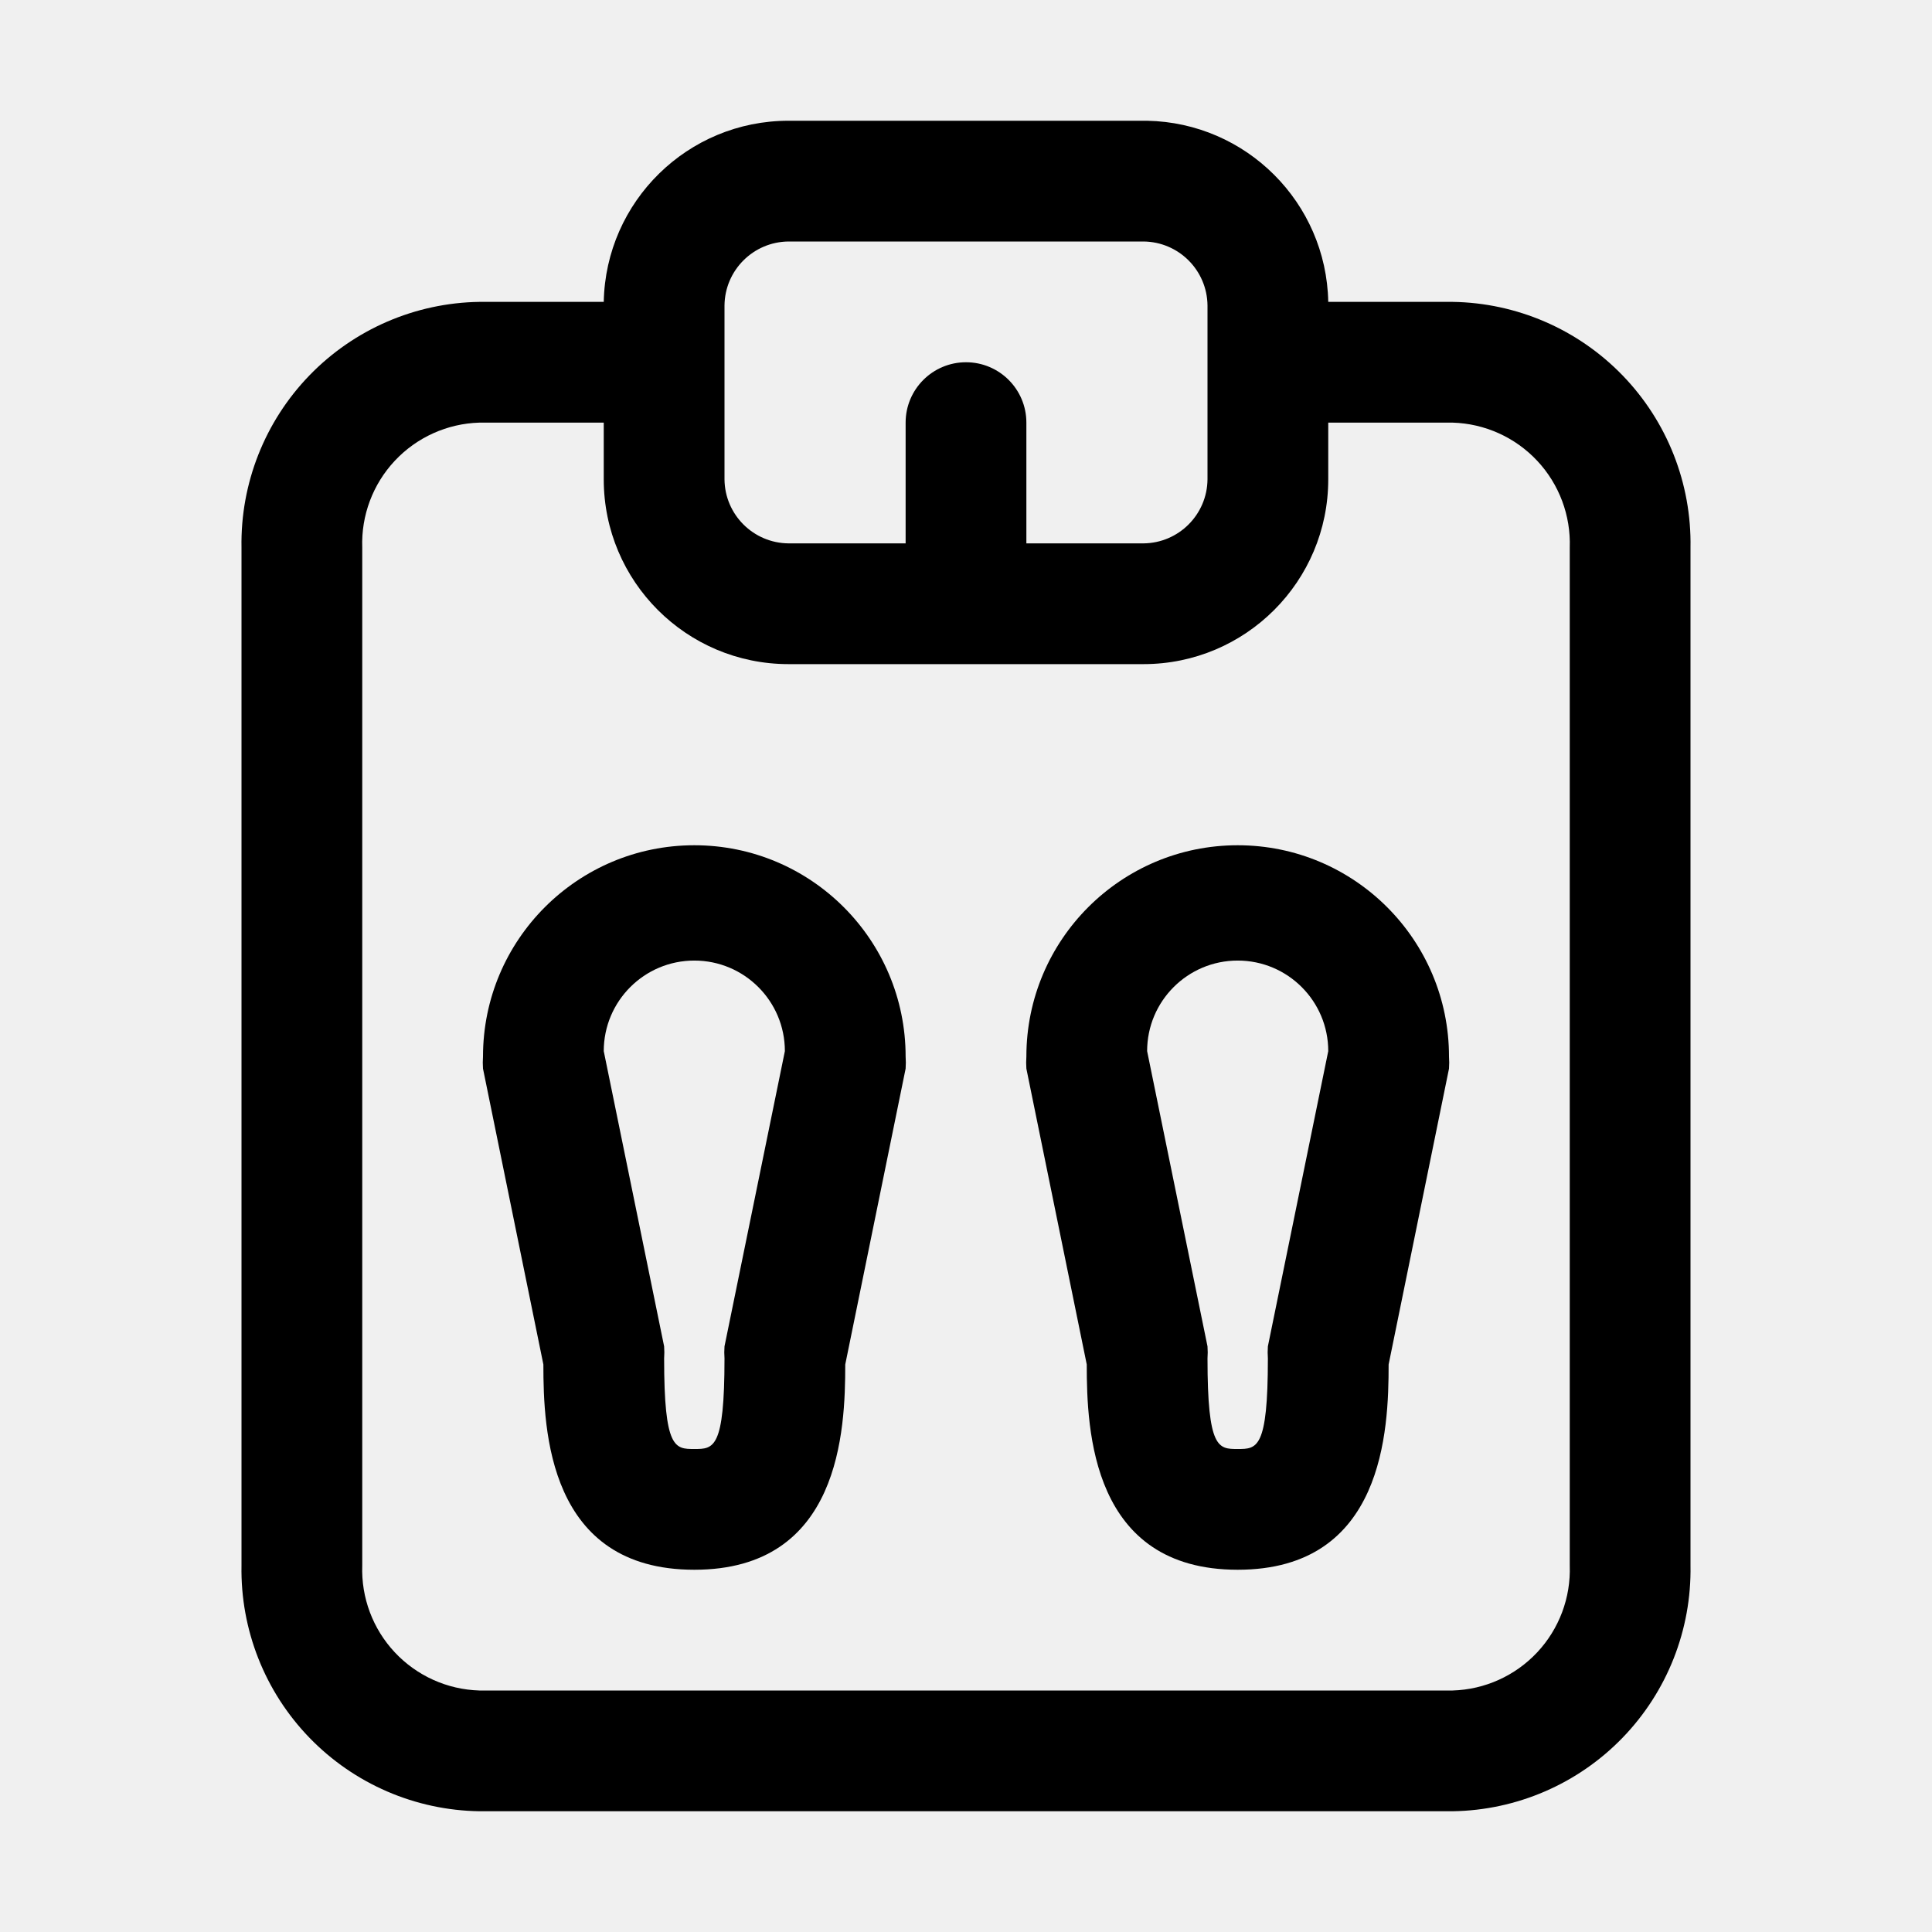
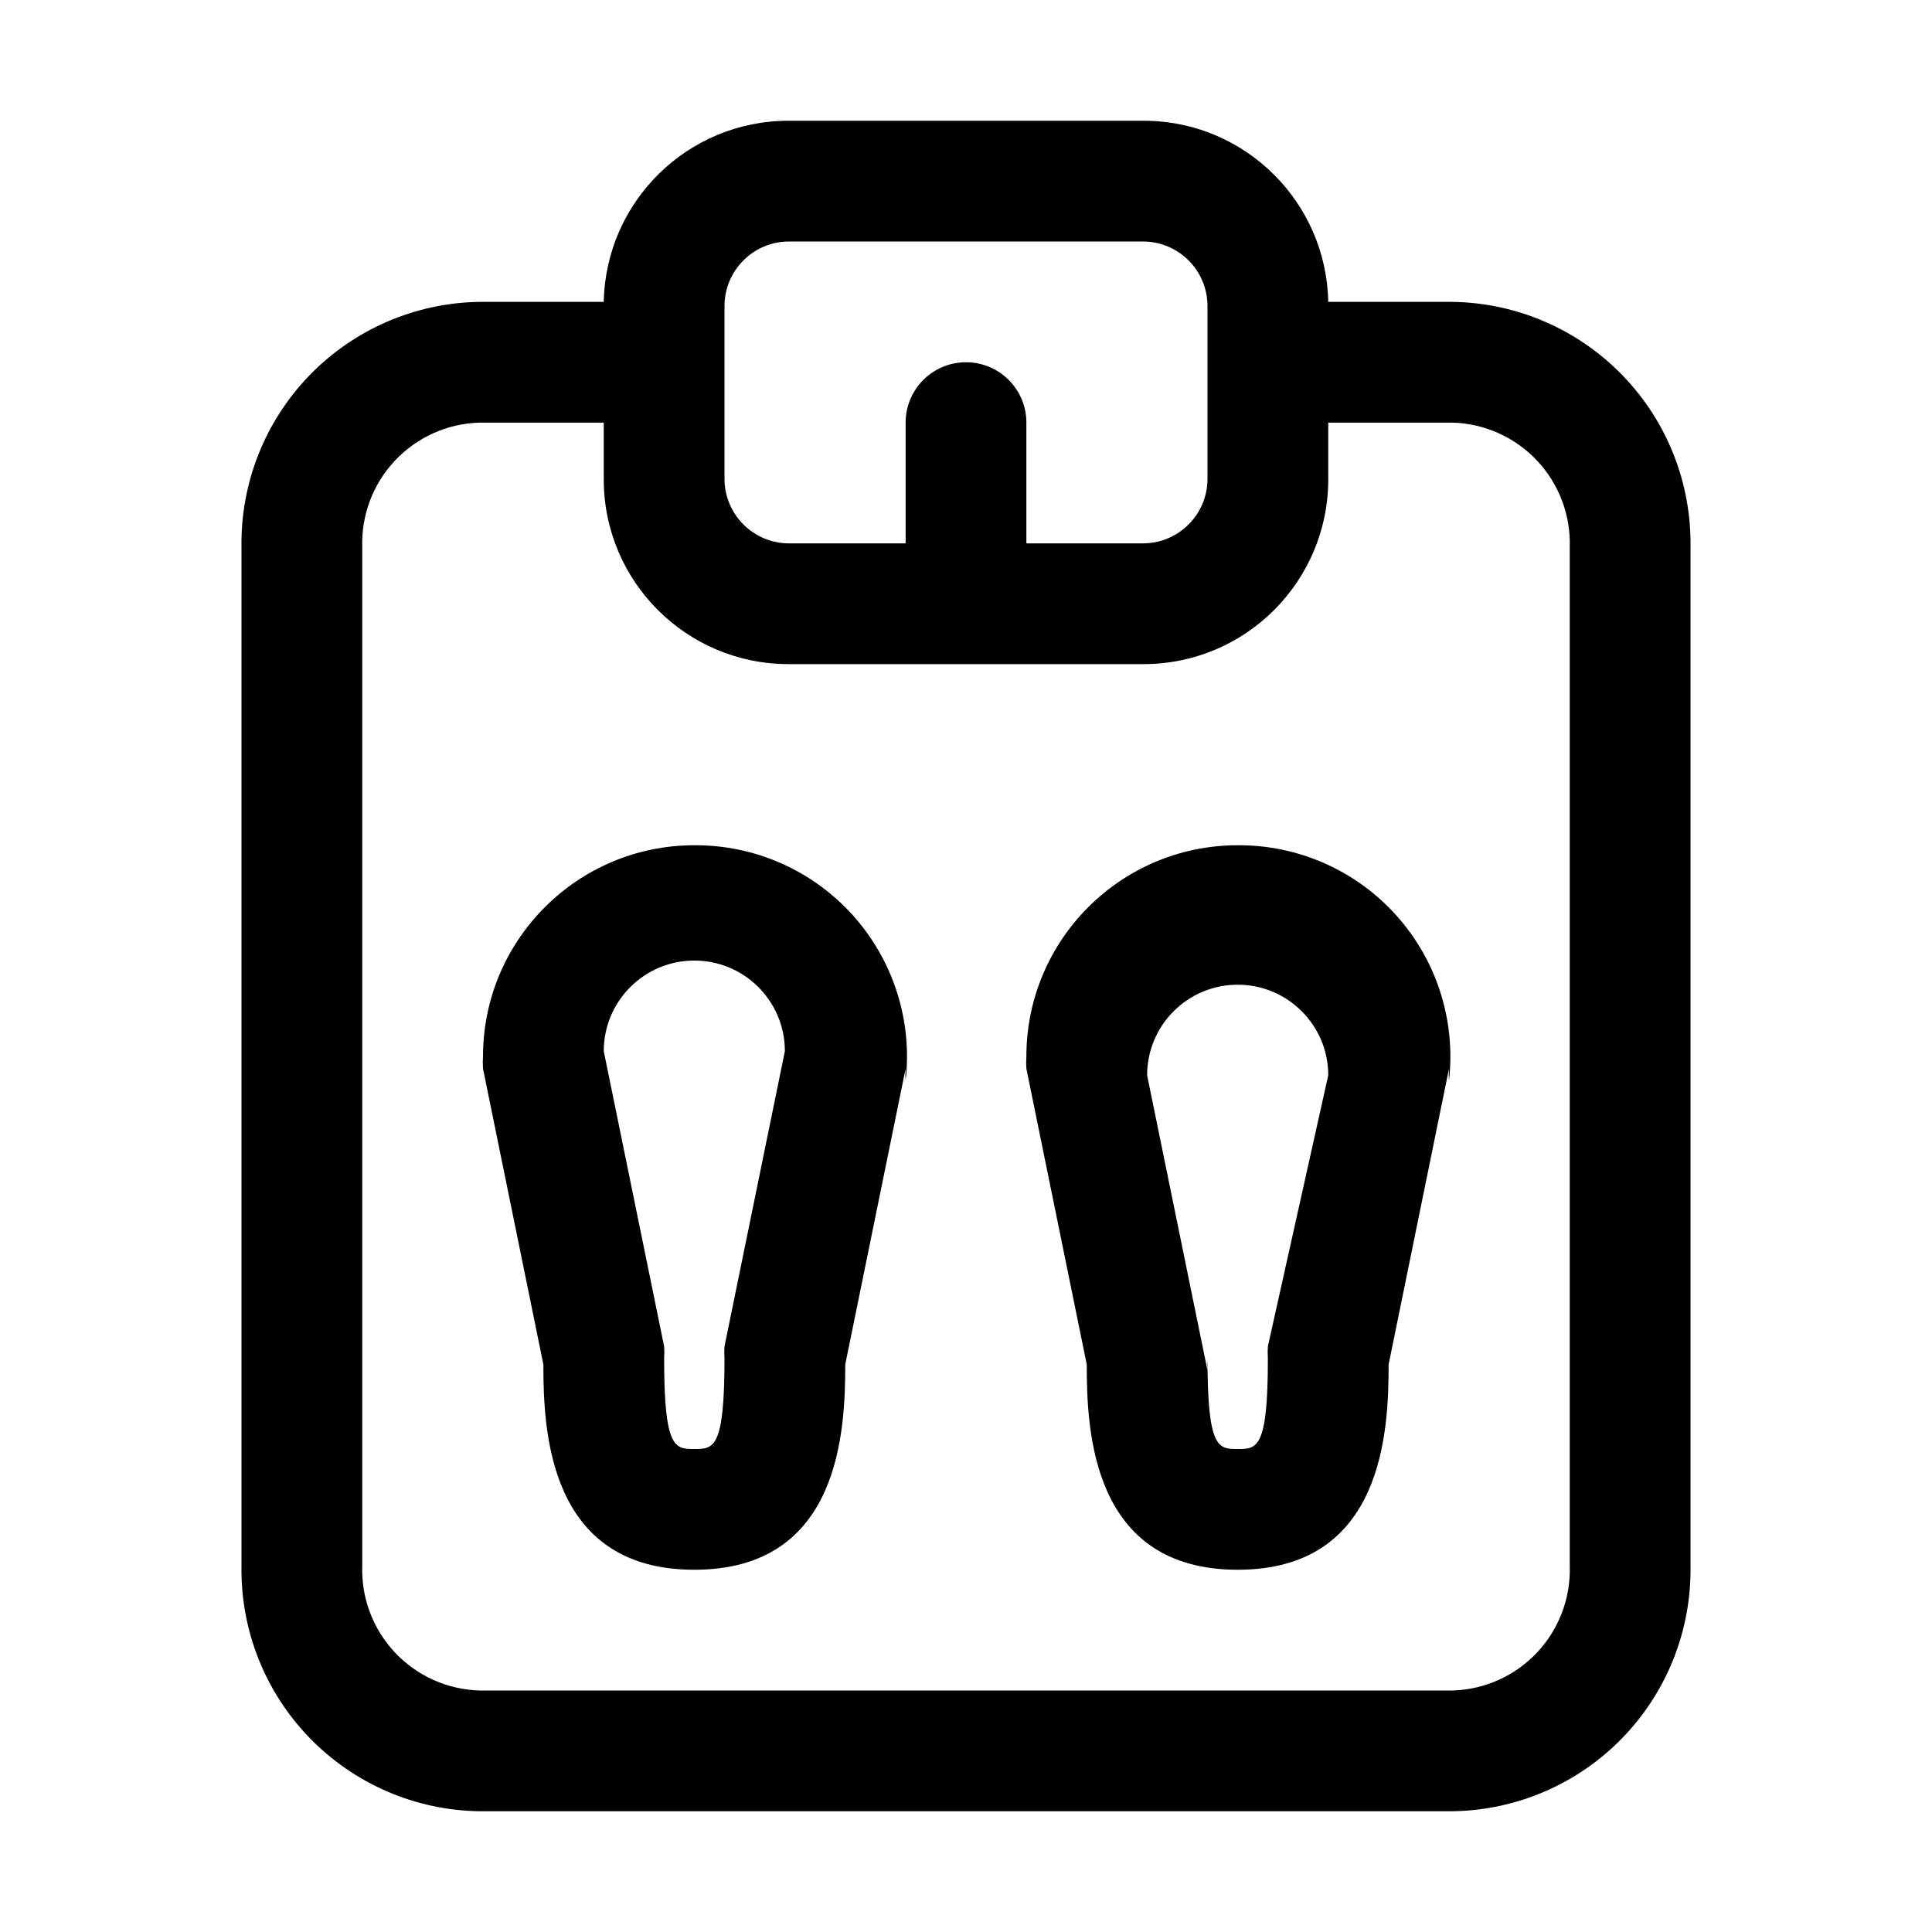
<svg xmlns="http://www.w3.org/2000/svg" viewBox="0 0 32 32">
+   <rect width="32" height="32" fill="white" />
  <g id="scale">
-     <path d="M24.06,5H22a3.06,3.06,0,0,0-3-3H13.06A3.06,3.06,0,0,0,10,5H7.94A4,4,0,0,0,4,9.07V25.93A4,4,0,0,0,7.94,30H24.06A4,4,0,0,0,28,25.93V9.07A4,4,0,0,0,24.06,5ZM12,5.06A1.07,1.07,0,0,1,13.06,4h5.88A1.07,1.07,0,0,1,20,5.06V7.94A1.07,1.07,0,0,1,18.94,9H17V7a1,1,0,0,0-2,0V9H13.06A1.07,1.07,0,0,1,12,7.94ZM26,25.93A2,2,0,0,1,24.06,28H7.94A2,2,0,0,1,6,25.93V9.07A2,2,0,0,1,7.94,7H10v.94A3.06,3.06,0,0,0,13.06,11h5.88A3.06,3.06,0,0,0,22,7.94V7h2.06A2,2,0,0,1,26,9.07ZM11.5,14A3.5,3.5,0,0,0,8,17.5a1.36,1.36,0,0,0,0,.2l1,4.9c0,1.09.08,3.4,2.5,3.4S14,23.69,14,22.6l1-4.9a1.36,1.36,0,0,0,0-.2A3.5,3.5,0,0,0,11.5,14ZM12,22.3a1.36,1.36,0,0,0,0,.2c0,1.5-.18,1.5-.5,1.5s-.5,0-.5-1.5a1.36,1.36,0,0,0,0-.2l-1-4.89a1.5,1.5,0,0,1,3,0ZM20.5,14A3.5,3.5,0,0,0,17,17.5a1.36,1.36,0,0,0,0,.2l1,4.9c0,1.09.08,3.4,2.5,3.4S23,23.69,23,22.6l1-4.9a1.36,1.36,0,0,0,0-.2A3.5,3.5,0,0,0,20.5,14ZM21,22.3a1.36,1.36,0,0,0,0,.2c0,1.5-.18,1.5-.5,1.5s-.5,0-.5-1.5a1.36,1.36,0,0,0,0-.2l-1-4.89a1.5,1.5,0,0,1,3,0Z" />
+     <path d="M24.06,5H22a3.06,3.06,0,0,0-3-3H13.06A3.06,3.06,0,0,0,10,5H7.94A4,4,0,0,0,4,9.07V25.93A4,4,0,0,0,7.94,30H24.06A4,4,0,0,0,28,25.93V9.07A4,4,0,0,0,24.06,5ZM12,5.06A1.07,1.07,0,0,1,13.06,4h5.88A1.07,1.07,0,0,1,20,5.06V7.94A1.07,1.07,0,0,1,18.94,9H17V7a1,1,0,0,0-2,0V9H13.06A1.07,1.07,0,0,1,12,7.94ZM26,25.93A2,2,0,0,1,24.06,28H7.94A2,2,0,0,1,6,25.93V9.07A2,2,0,0,1,7.94,7H10v.94A3.06,3.06,0,0,0,13.06,11h5.88A3.06,3.06,0,0,0,22,7.94V7h2.06A2,2,0,0,1,26,9.07ZM11.5,14A3.5,3.5,0,0,0,8,17.5a1.36,1.36,0,0,0,0,.2l1,4.9c0,1.09.08,3.4,2.5,3.4S14,23.69,14,22.6l1-4.9a1.36,1.36,0,0,0,0,.2A3.5,3.5,0,0,0,11.5,14ZM12,22.3a1.36,1.36,0,0,0,0,.2c0,1.5-.18,1.5-.5,1.5s-.5,0-.5-1.5a1.36,1.36,0,0,0,0-.2l-1-4.89a1.5,1.5,0,0,1,3,0ZM20.5,14A3.5,3.5,0,0,0,17,17.5a1.36,1.36,0,0,0,0,.2l1,4.9c0,1.09.08,3.4,2.5,3.4S23,23.69,23,22.6l1-4.9a1.36,1.36,0,0,0,0,.2A3.5,3.5,0,0,0,20.5,14ZM21,22.3a1.36,1.36,0,0,0,0,.2c0,1.5-.18,1.5-.5,1.5s-.5,0-.5-1.5a1.36,1.36,0,0,0,0,.2l-1-4.89a1.5,1.5,0,0,1,3,0Z" />
  </g>
</svg>
